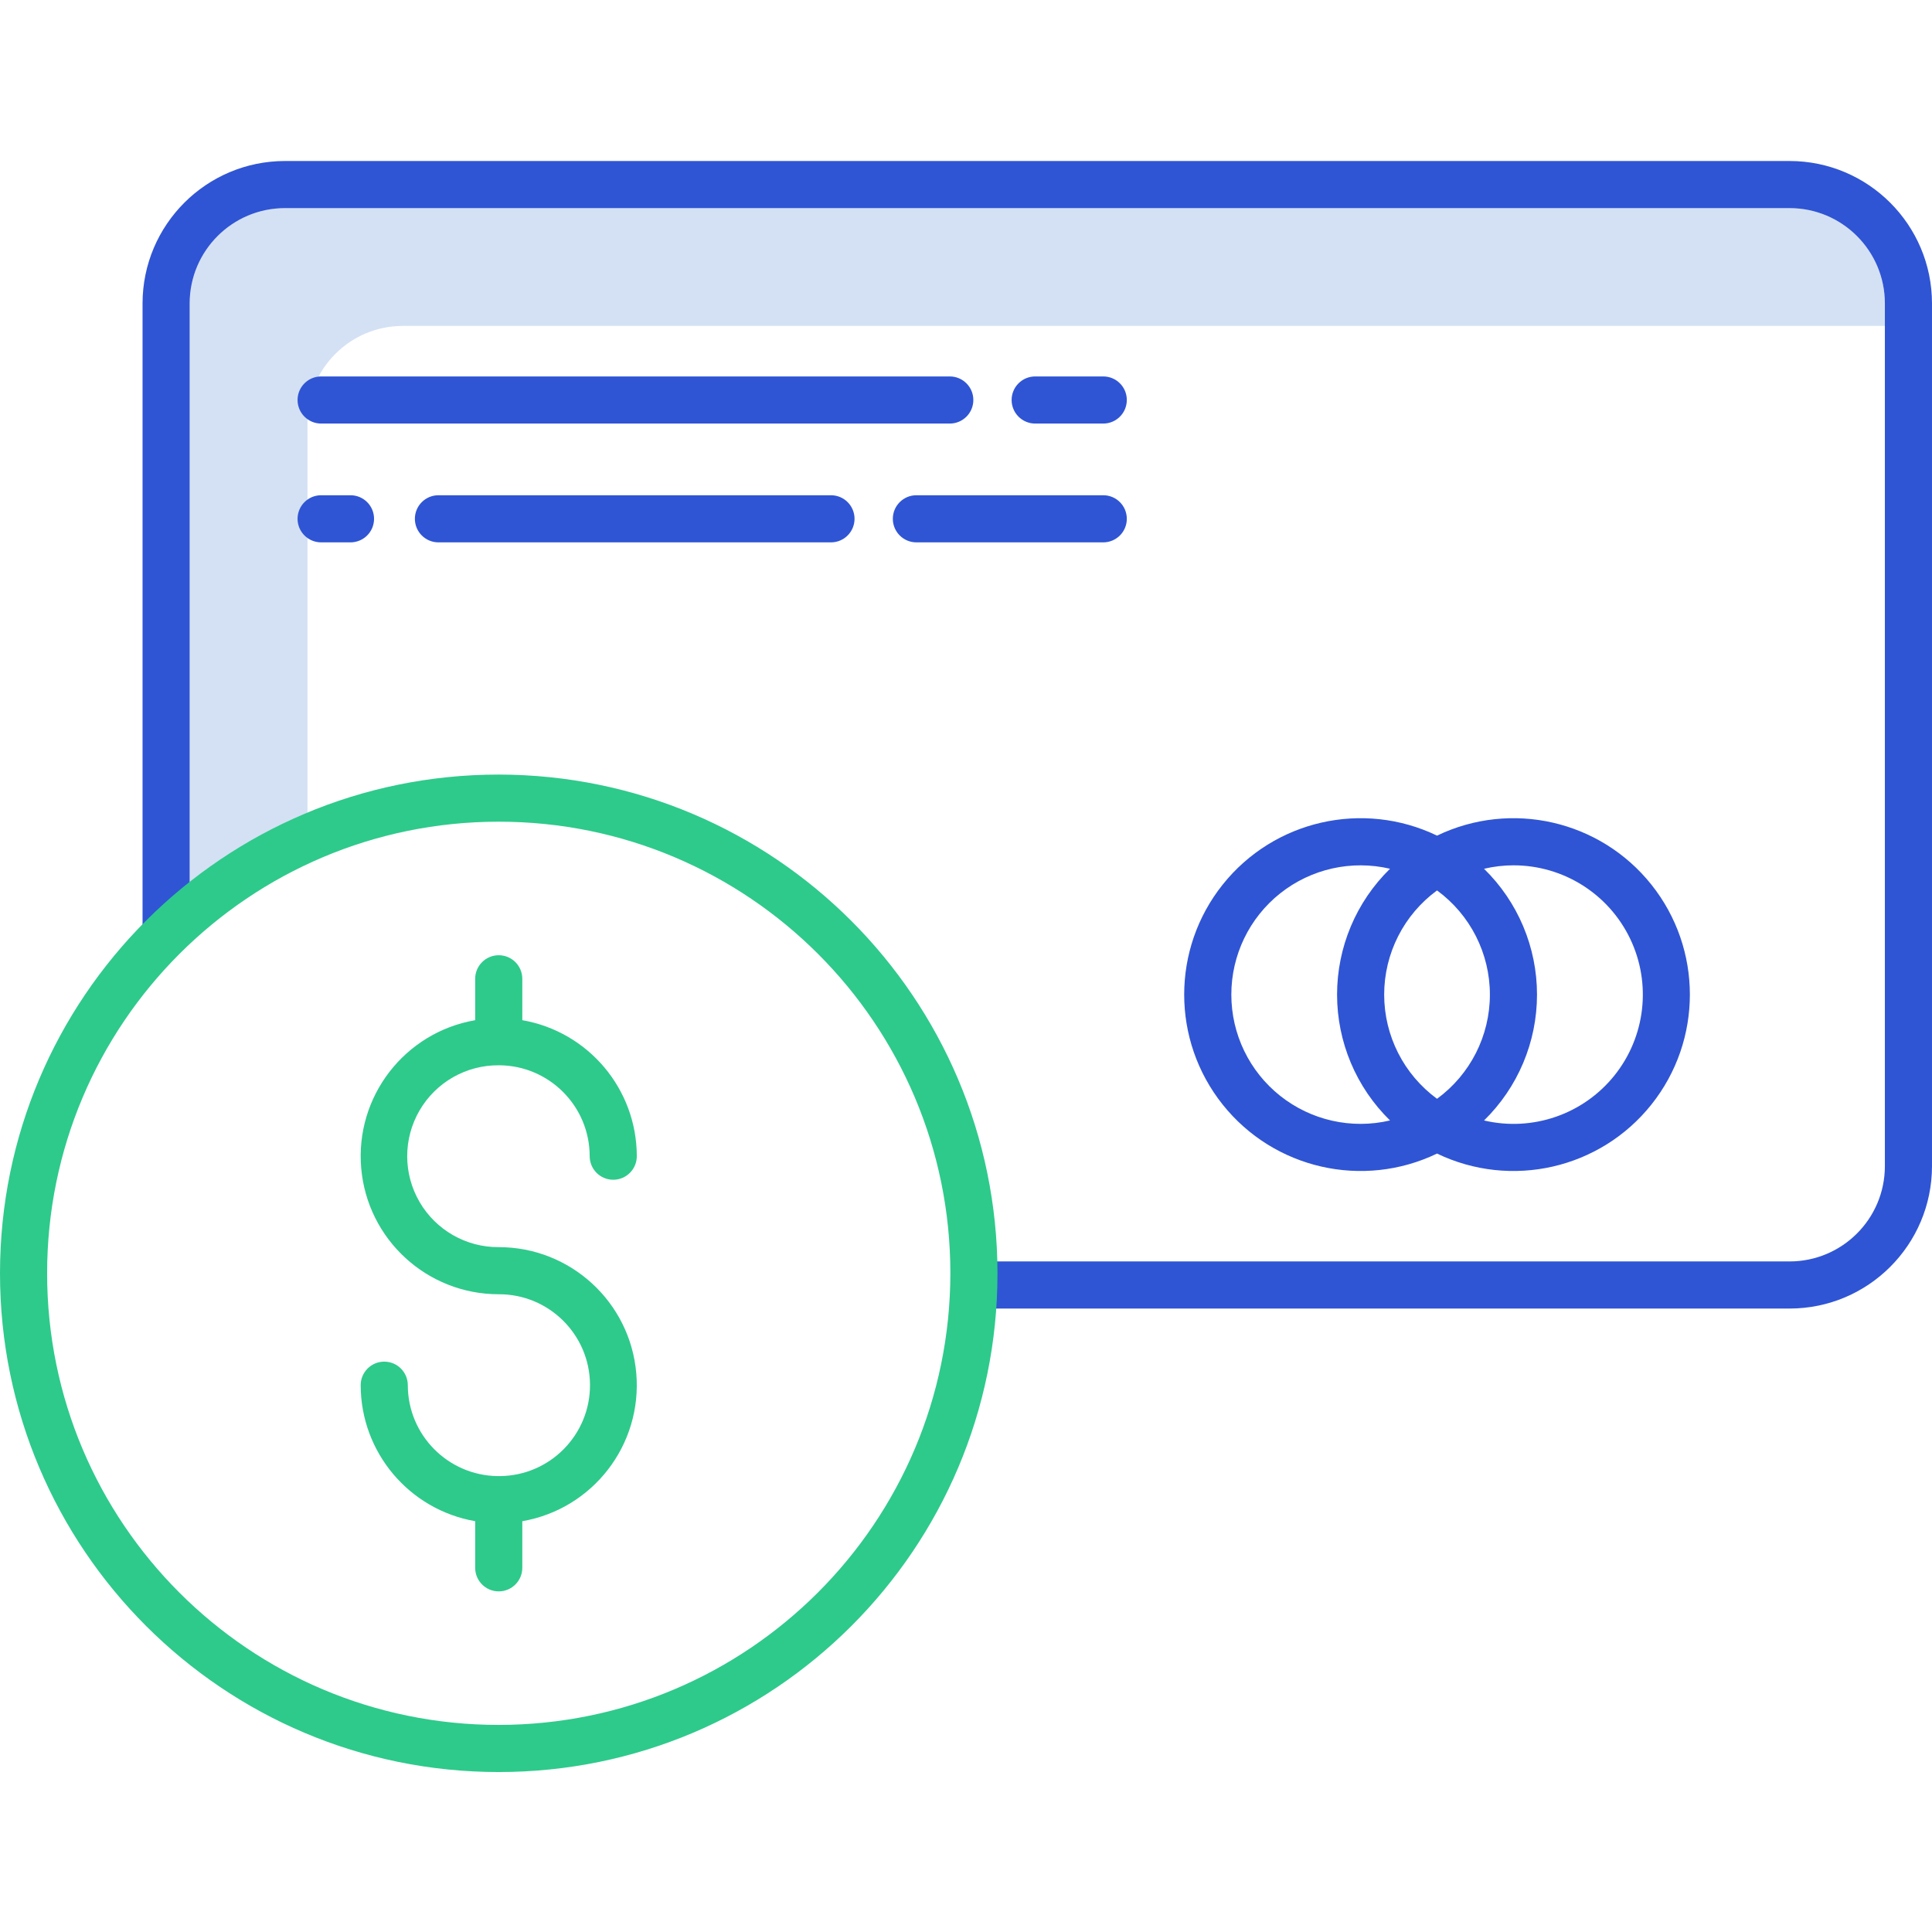
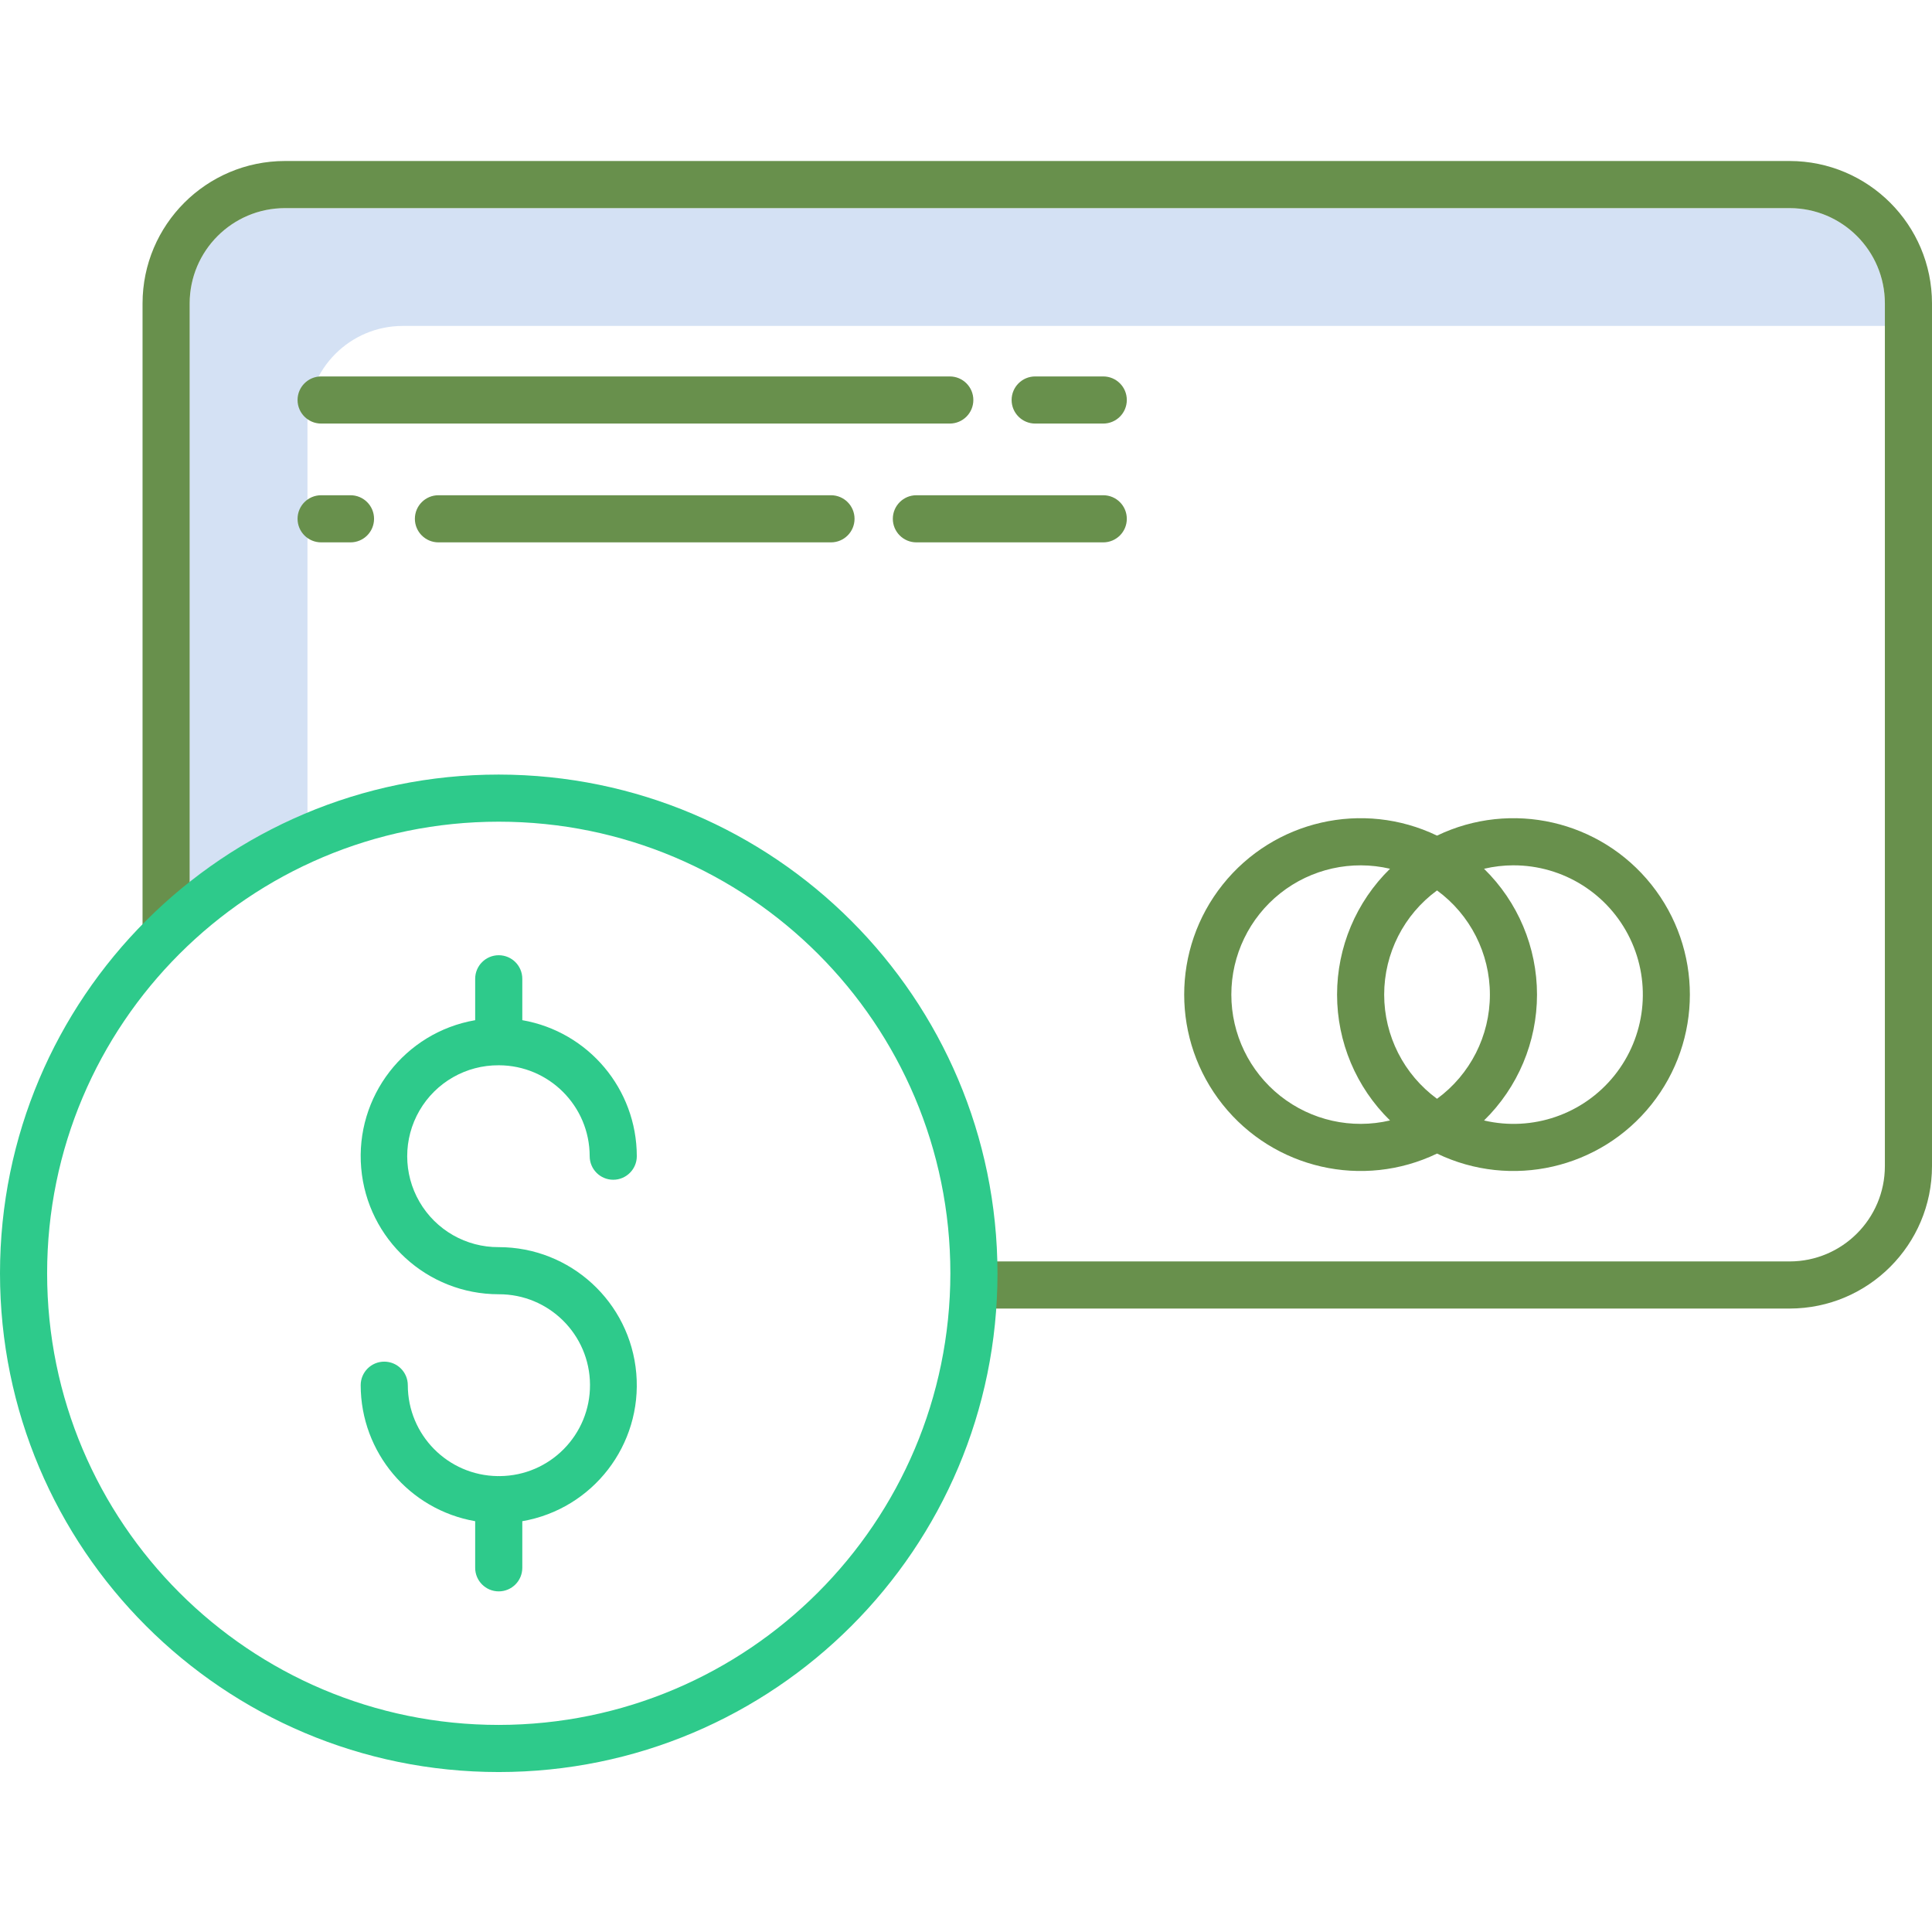
<svg xmlns="http://www.w3.org/2000/svg" height="492pt" viewBox="0 -41 492.001 492" width="492pt">
  <path d="m78.301 66.254c.016-13.391 10.863-24.238 24.254-24.254h377.445v-5.746c-.016-13.391-10.863-24.238-24.25-24.254h-383.195c-13.387.016-24.238 10.863-24.254 24.254v147.398c9.141-7.242 19.238-13.188 30-17.68zm0 0" fill="#d4e1f4" />
-   <g fill="#2f55d4">
+   <g fill="#68904C">
    <path d="m455.75 0h-383.195c-20.012.023-36.23 16.238-36.254 36.254v160.59h12v-160.59c.016-13.391 10.867-24.238 24.254-24.254h383.195c13.387.016 24.234 10.863 24.25 24.254v219.723c-.012 13.391-10.863 24.242-24.25 24.258h-207.77v12h207.77c20.012-.023 36.23-16.242 36.25-36.258v-219.723c-.023-20.012-16.238-36.23-36.25-36.254zm0 0" />
    <path d="m365.953 252.766c18.883 9.078 41.535 3.898 54.594-12.484s13.059-39.617 0-56-35.711-21.562-54.594-12.484c-18.883-9.078-41.535-3.898-54.594 12.484s-13.059 39.617 0 56 35.711 21.562 54.594 12.484zm19.461-73.402c12.672-.012 24.227 7.254 29.711 18.68 5.48 11.426 3.918 24.984-4.02 34.863s-20.844 14.324-33.18 11.43c8.625-8.434 13.488-19.988 13.488-32.051s-4.863-23.617-13.488-32.047c2.453-.578 4.965-.875 7.488-.879zm-32.922 32.922c.004-10.484 5.004-20.34 13.461-26.531 8.461 6.191 13.461 16.047 13.461 26.531s-5 20.34-13.461 26.531c-8.461-6.195-13.461-16.051-13.461-26.535zm-38.922 0c-.004-10.051 4.582-19.551 12.457-25.797 7.875-6.246 18.172-8.547 27.953-6.254-8.625 8.434-13.484 19.984-13.484 32.051 0 12.062 4.859 23.613 13.484 32.047-9.781 2.297-20.078-.008-27.953-6.254s-12.461-15.746-12.457-25.797zm0 0" />
    <path d="m241.871 54.863h-160.094c-3.312 0-6 2.684-6 6 0 3.312 2.688 6 6 6h160.094c3.312 0 6-2.688 6-6 0-3.316-2.688-6-6-6zm0 0" />
    <path d="m280.953 66.863c3.316 0 6-2.688 6-6 0-3.316-2.684-6-6-6h-17.336c-3.312 0-6 2.684-6 6 0 3.312 2.688 6 6 6zm0 0" />
    <path d="m81.777 97.117h7.48c3.316 0 6-2.688 6-6 0-3.316-2.684-6-6-6h-7.48c-3.312 0-6 2.684-6 6 0 3.312 2.688 6 6 6zm0 0" />
    <path d="m111.652 85.117c-3.312 0-6 2.684-6 6 0 3.312 2.688 6 6 6h99.965c3.316 0 6-2.688 6-6 0-3.316-2.684-6-6-6zm0 0" />
    <path d="m227.367 91.117c0 3.312 2.684 6 6 6h47.586c3.316 0 6-2.688 6-6 0-3.316-2.684-6-6-6h-47.586c-3.316 0-6 2.684-6 6zm0 0" />
  </g>
  <path d="m127.008 156.25c-70.145 0-127.008 56.863-127.008 127.008 0 70.145 56.863 127.008 127.008 127.008 70.145 0 127.012-56.863 127.012-127.008-.082-70.113-56.898-126.93-127.012-127.008zm0 242.016c-63.516 0-115.008-51.492-115.008-115.008 0-63.52 51.492-115.008 115.008-115.008 63.52 0 115.012 51.492 115.012 115.008-.074 63.488-51.523 114.938-115.012 115.008zm0 0" fill="#2eca8b" />
  <path d="m127.008 230.281c12.785.012 23.145 10.371 23.16 23.152 0 3.312 2.684 6 6 6 3.312 0 6-2.688 6-6-.023-17.094-12.32-31.699-29.16-34.637v-10.539c0-3.312-2.684-6-6-6-3.312 0-6 2.688-6 6v10.543c-17.98 3.113-30.59 19.469-29.027 37.652 1.562 18.18 16.777 32.145 35.027 32.141 12.766-.047 23.164 10.246 23.242 23.016.078 12.766-10.191 23.184-22.957 23.293-.094 0-.188-.012-.285-.012-.094 0-.188.008-.281.012-12.672-.168-22.859-10.477-22.875-23.148 0-3.316-2.688-6-6-6s-6 2.684-6 6c.023 17.09 12.32 31.695 29.156 34.633v11.871c0 3.312 2.688 6 6 6 3.316 0 6-2.688 6-6v-11.871c17.98-3.113 30.59-19.469 29.027-37.648-1.562-18.18-16.777-32.145-35.027-32.145-8.309.055-16.012-4.348-20.18-11.535-4.172-7.188-4.172-16.059 0-23.246 4.168-7.188 11.871-11.586 20.18-11.531zm0 0" fill="#2eca8b" />
</svg>
